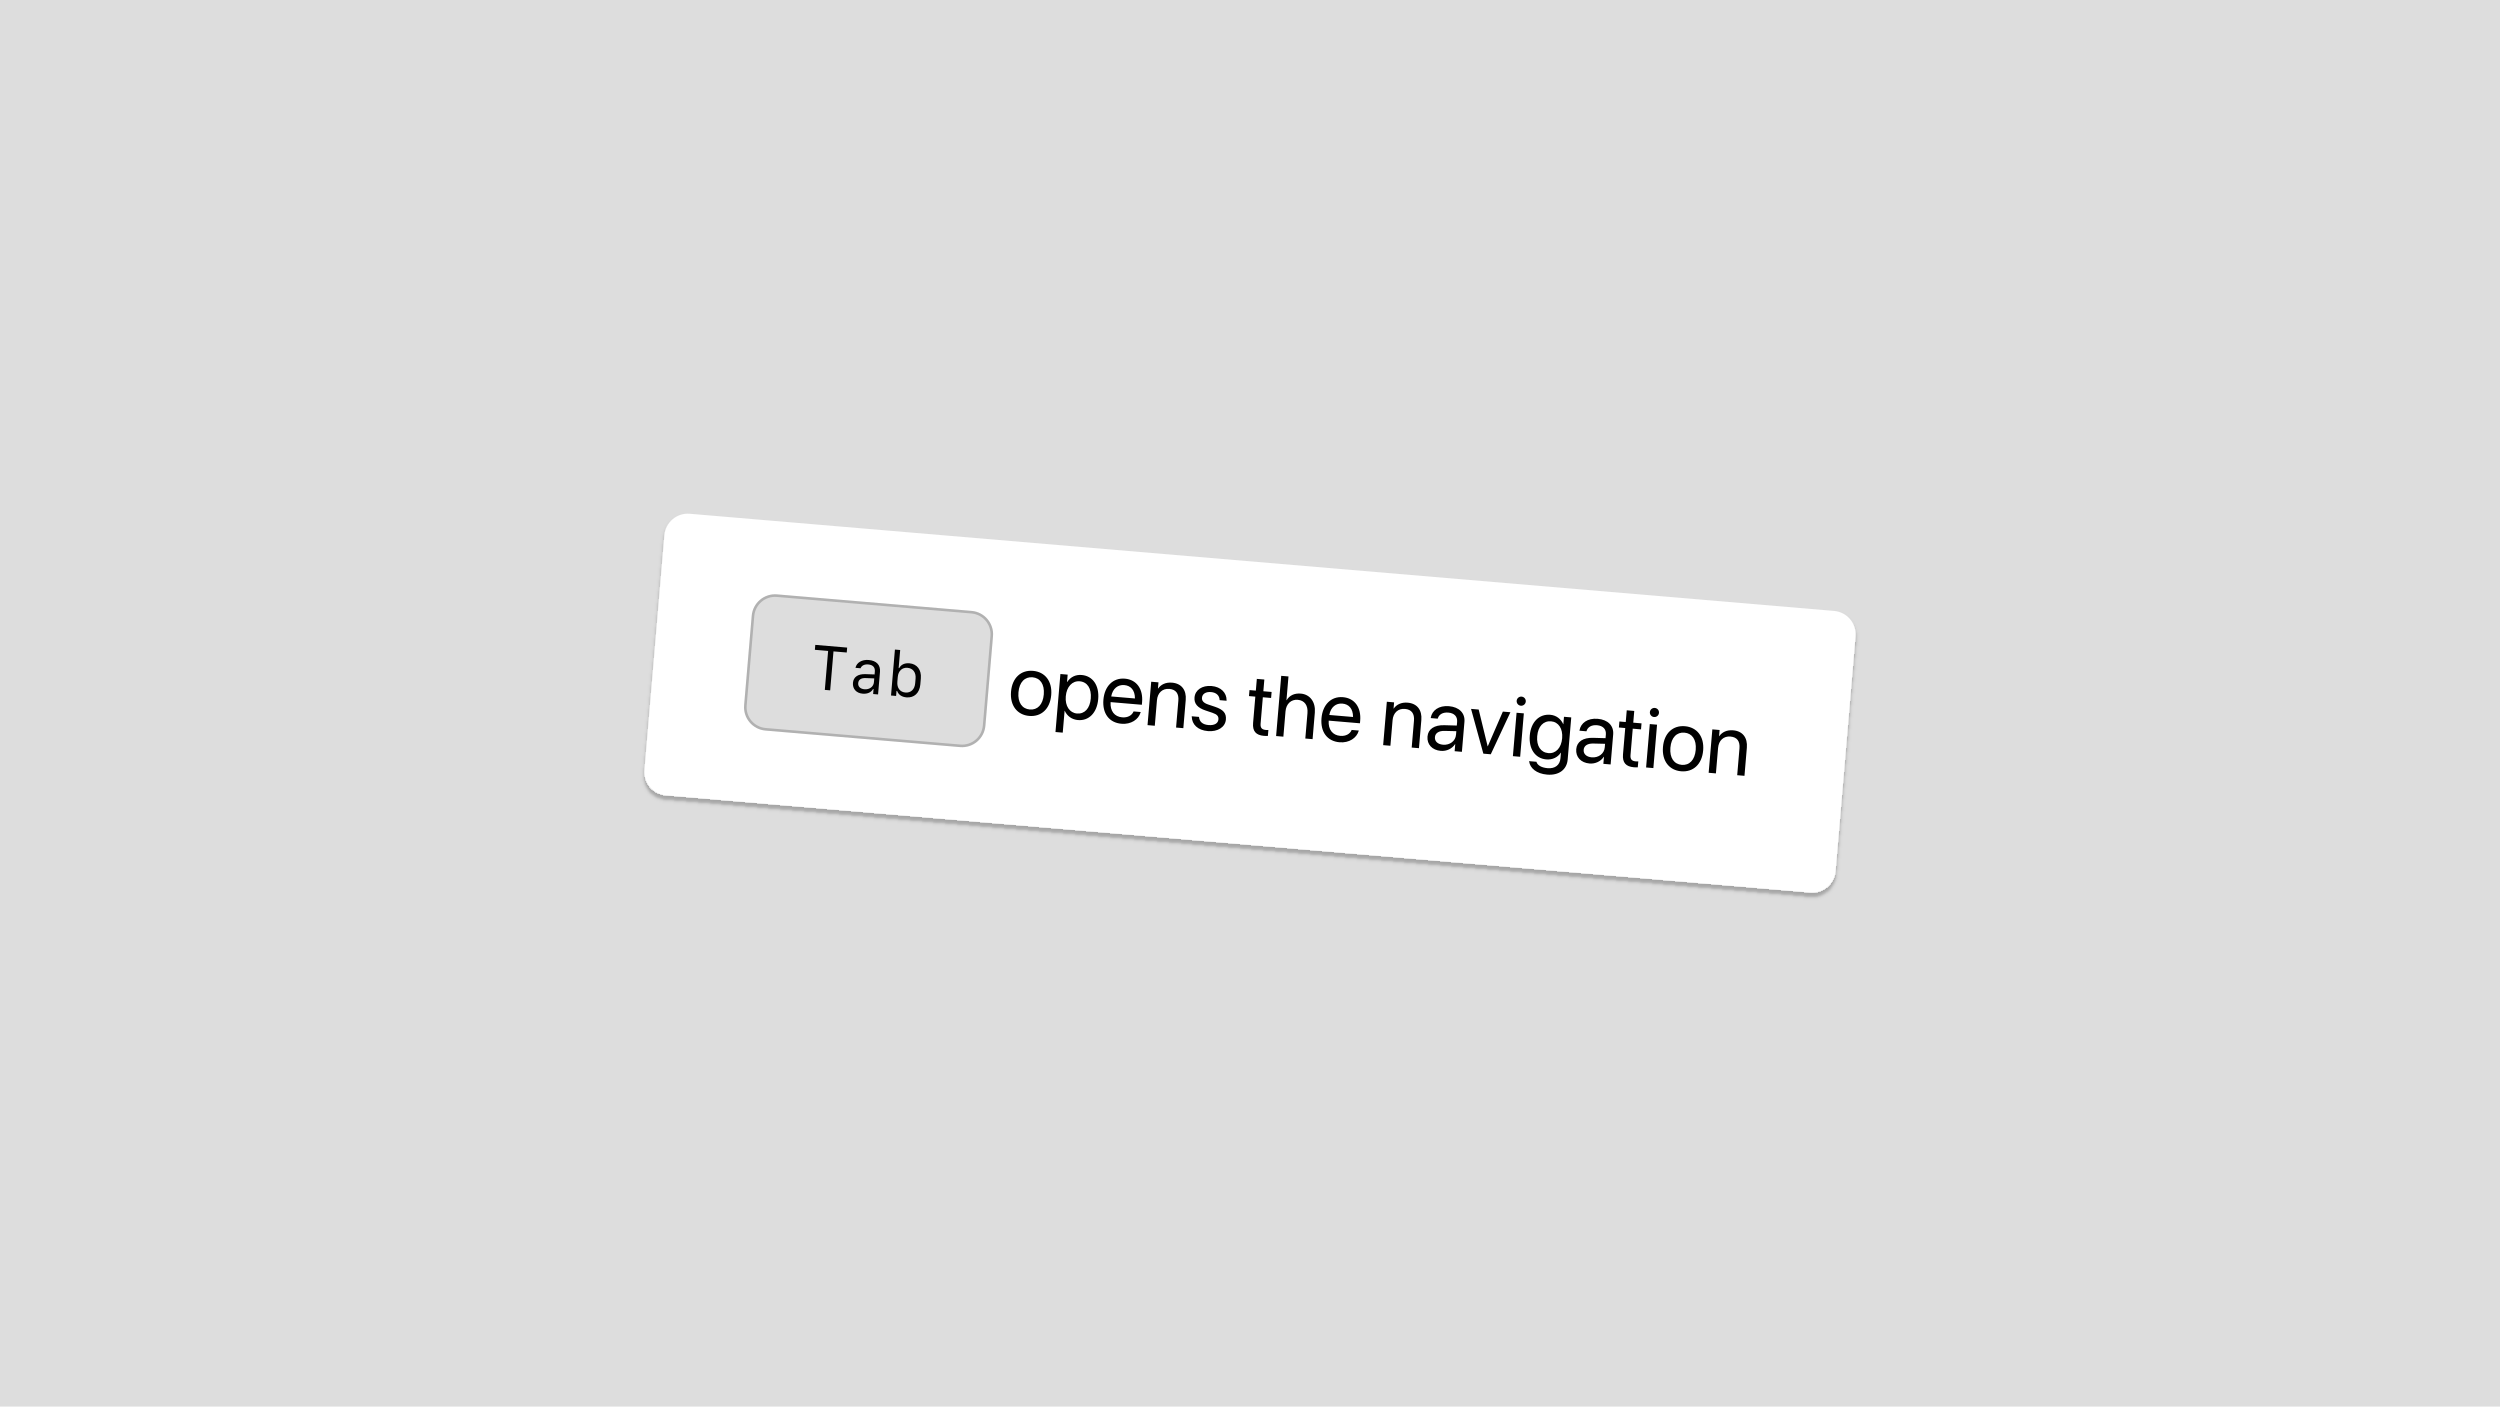
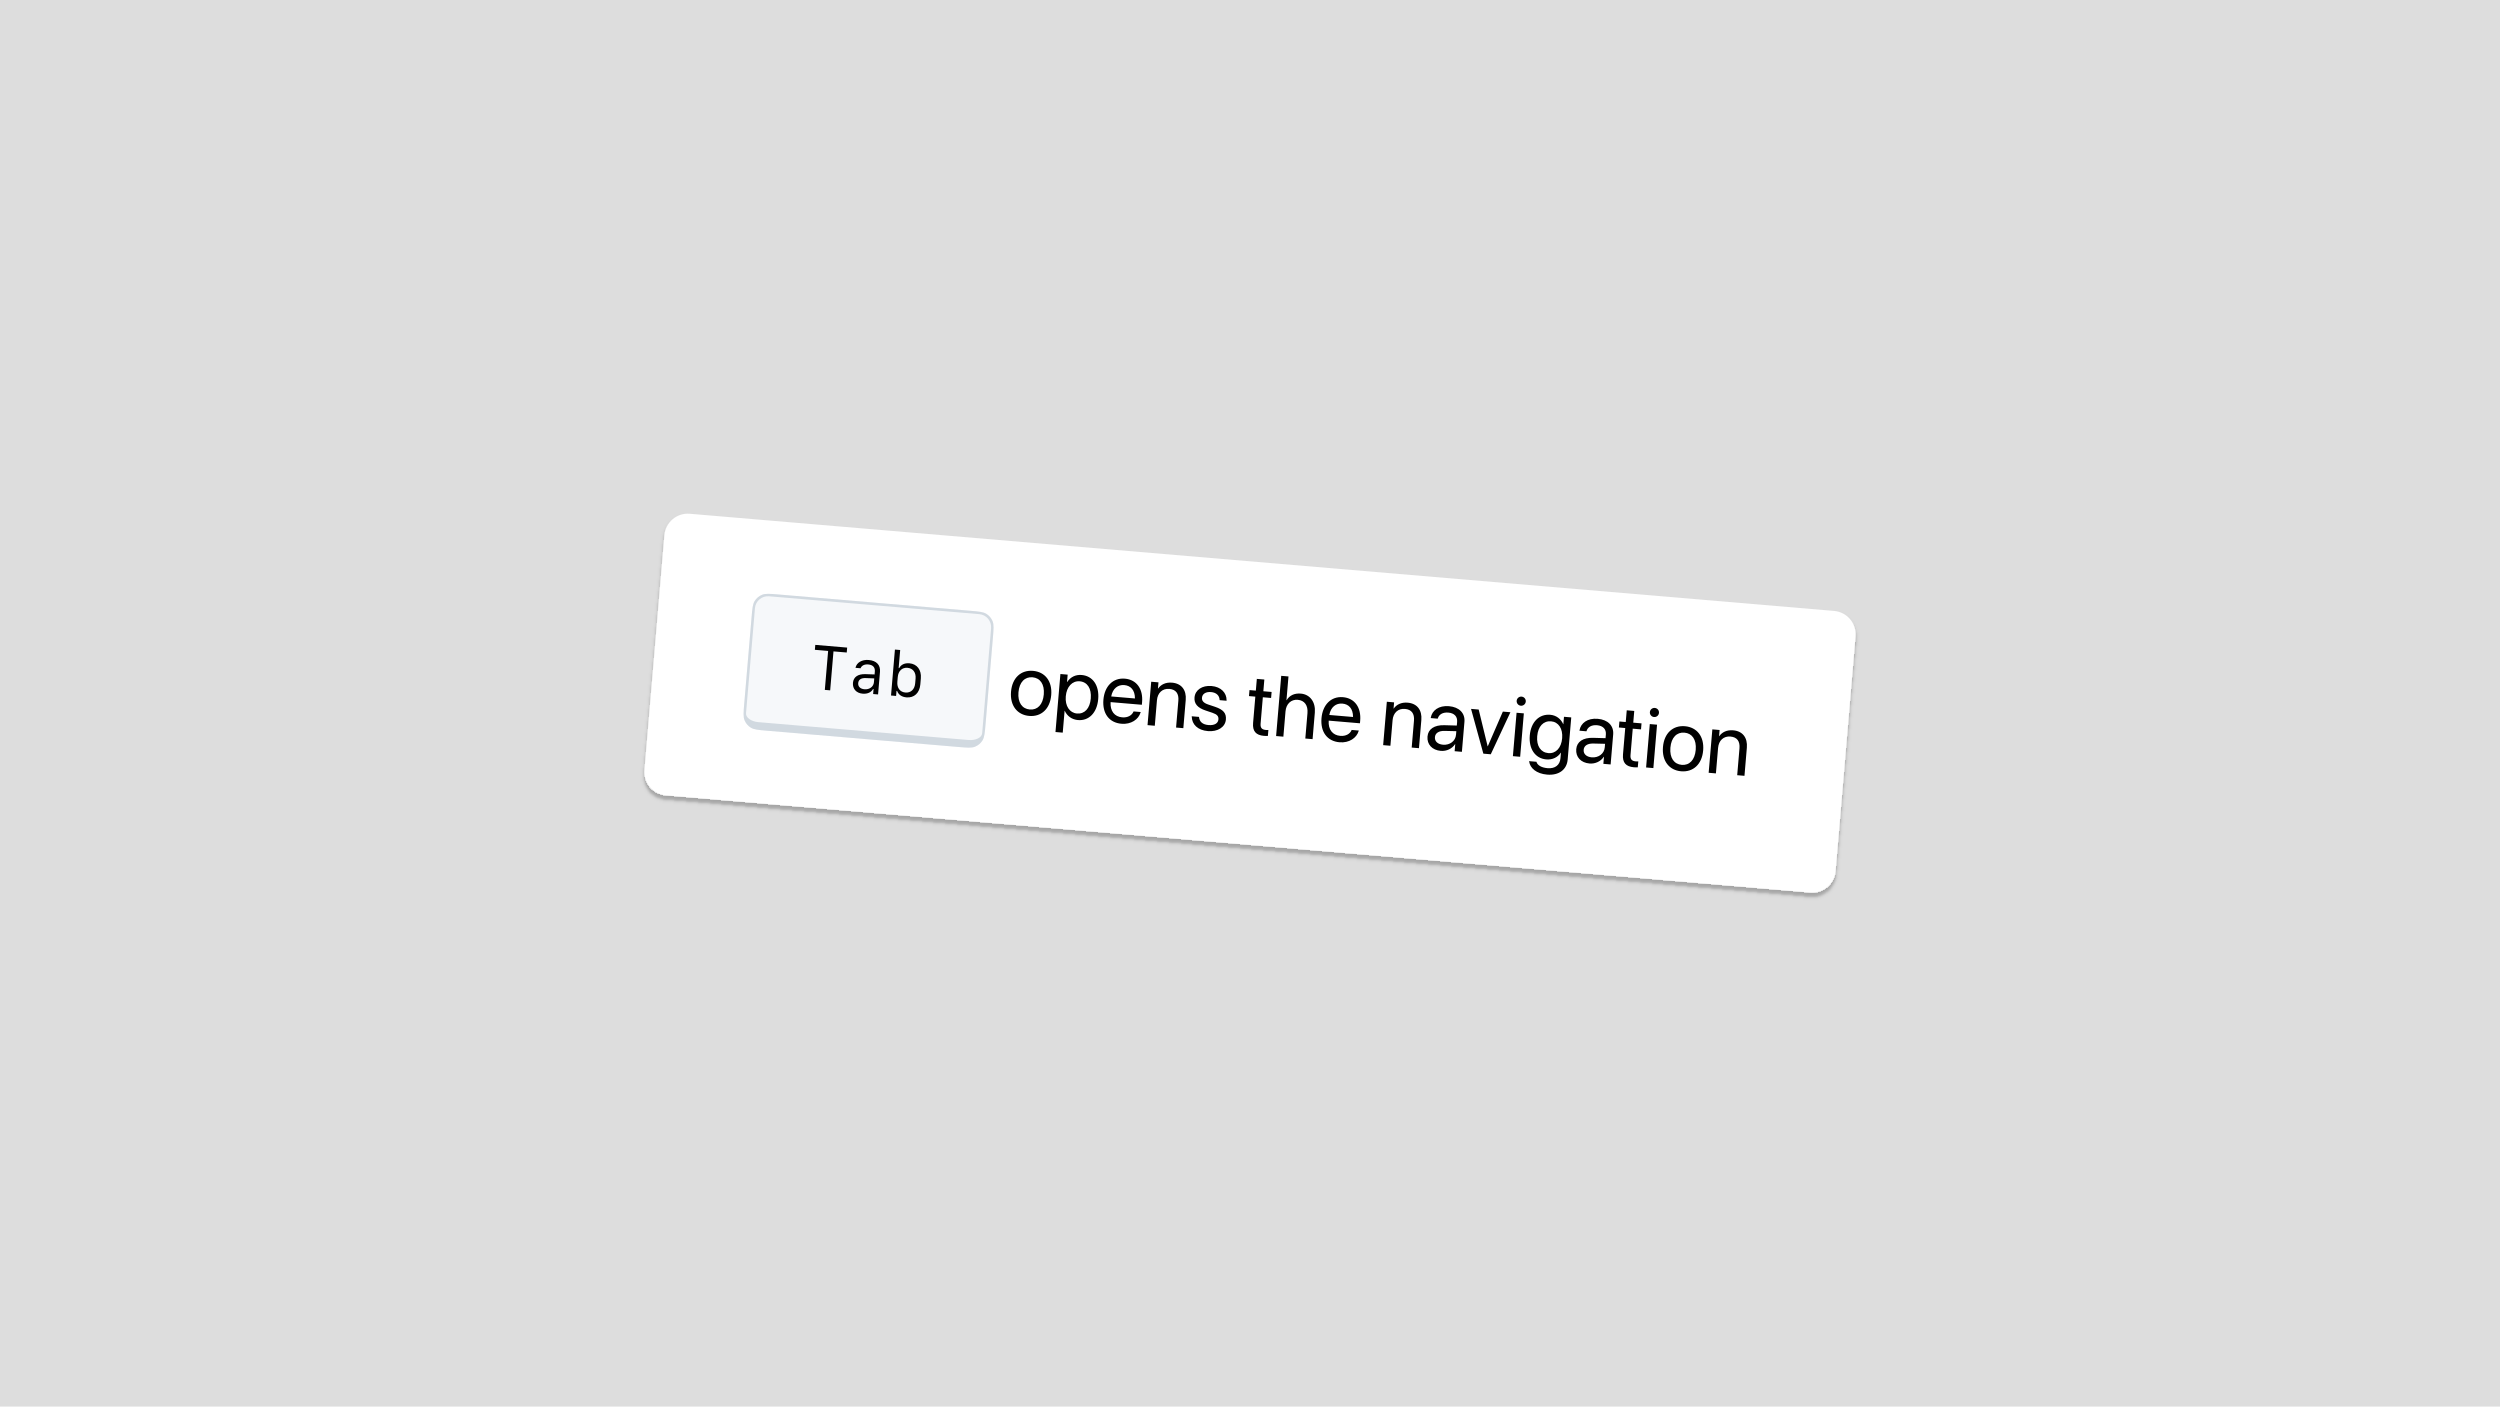
<svg xmlns="http://www.w3.org/2000/svg" width="1920" height="1080" viewBox="0 0 1920 1080" fill="none">
  <rect width="1920" height="1080" fill="#DDDDDD" />
  <g filter="url(#filter0_d_711_99)">
    <g clip-path="url(#clip0_711_99)">
      <rect x="511.824" y="393.048" width="918.005" height="217.009" rx="18" transform="rotate(4.85366 511.824 393.048)" fill="white" />
-       <rect x="578.833" y="454.94" width="186" height="105" rx="18" transform="rotate(4.85641 578.833 454.94)" fill="#DDDDDD" />
-       <rect x="579.745" y="456.021" width="184" height="103" rx="17" transform="rotate(4.85641 579.745 456.021)" stroke="black" stroke-opacity="0.2" stroke-width="2" />
+       <mask id="path-2-inside-1_711_99" fill="white">
+         <path d="M577.208 474.071C577.777 467.374 578.061 464.026 579.582 461.579C580.919 459.426 582.904 457.753 585.251 456.798C587.919 455.712 591.268 455.996 597.964 456.565L745.034 469.061C751.731 469.63 755.079 469.914 757.526 471.435C759.678 472.772 761.352 474.757 762.307 477.104C763.393 479.772 763.109 483.121 762.54 489.817L756.902 556.178C756.333 562.875 756.048 566.223 754.528 568.67C753.19 570.822 751.205 572.496 748.858 573.451C746.19 574.537 742.842 574.253 736.145 573.684L589.075 561.188C582.378 560.619 579.03 560.335 576.583 558.814C574.431 557.477 572.757 555.492 571.802 553.145C570.716 550.476 571 547.128 571.569 540.432L577.208 474.071Z" />
+       </mask>
+       <path d="M577.208 474.071C577.777 467.374 578.061 464.026 579.582 461.579C580.919 459.426 582.904 457.753 585.251 456.798C587.919 455.712 591.268 455.996 597.964 456.565L745.034 469.061C751.731 469.63 755.079 469.914 757.526 471.435C759.678 472.772 761.352 474.757 762.307 477.104C763.393 479.772 763.109 483.121 762.54 489.817L756.902 556.178C756.333 562.875 756.048 566.223 754.528 568.67C753.19 570.822 751.205 572.496 748.858 573.451C746.19 574.537 742.842 574.253 736.145 573.684L589.075 561.188C582.378 560.619 579.03 560.335 576.583 558.814C574.431 557.477 572.757 555.492 571.802 553.145C570.716 550.476 571 547.128 571.569 540.432L577.208 474.071Z" fill="#F6F8FA" />
+       <path d="M575.824 466.727C576.479 459.023 583.255 453.308 590.959 453.963L752.378 467.677C760.082 468.332 765.797 475.108 765.142 482.812L761.157 482.474C761.624 476.971 757.542 472.131 752.039 471.663L590.621 457.948C585.118 457.481 580.277 461.563 579.81 467.066L575.824 466.727ZM757.946 567.507C757.292 575.211 750.515 580.926 742.811 580.272L581.393 566.557C573.689 565.902 567.974 559.126 568.628 551.422L572.953 547.775C572.672 551.077 576.906 554.133 582.409 554.6L743.827 568.315C749.33 568.782 754.019 566.485 754.299 563.183L757.946 567.507ZM581.393 566.557C573.689 565.902 567.974 559.126 568.628 551.422L575.824 466.727C576.479 459.023 583.255 453.308 590.959 453.963L590.621 457.948C585.118 457.481 580.277 461.563 579.81 467.066L572.953 547.775C572.672 551.077 576.906 554.133 582.409 554.6L581.393 566.557ZM752.378 467.677C760.082 468.332 765.797 475.108 765.142 482.812L757.946 567.507C757.292 575.211 750.515 580.926 742.811 580.272L743.827 568.315C749.33 568.782 754.019 566.485 754.299 563.183L761.157 482.474C761.624 476.971 757.542 472.131 752.039 471.663L752.378 467.677Z" fill="#D1D9E0" mask="url(#path-2-inside-1_711_99)" />
      <path d="M637.572 530.183L633.462 529.833L636.004 499.918L625.822 499.053L626.143 495.269L650.618 497.349L650.296 501.132L640.114 500.267L637.572 530.183ZM662.476 532.745C657.642 532.335 654.677 529.025 655.068 524.424C655.449 519.94 658.898 517.552 664.692 517.738L671.681 517.979L671.875 515.691C672.145 512.515 670.356 510.599 666.829 510.299C663.91 510.051 661.75 511.114 660.912 513.23L657.012 512.899C657.824 508.875 661.983 506.429 667.168 506.87C673.123 507.376 676.275 510.702 675.826 515.979L674.352 533.331L670.569 533.01L670.892 529.203L670.495 529.169C669.051 531.775 666.166 533.059 662.476 532.745ZM663.916 529.363C667.746 529.688 670.881 527.391 671.169 524.005L671.423 521.015L664.882 520.765C661.318 520.627 659.321 521.986 659.097 524.625C658.87 527.288 660.717 529.091 663.916 529.363ZM696.2 535.587C692.581 535.28 690.045 533.559 688.976 530.645L688.532 530.608L688.202 534.484L684.302 534.153L687.301 498.866L691.341 499.209L690.162 513.081L690.582 513.117C691.94 510.433 694.758 509.097 698.425 509.408C704.286 509.906 707.757 514.458 707.205 520.951L706.805 525.668C706.251 532.184 702.062 536.085 696.2 535.587ZM695.34 531.868C699.544 532.225 702.462 529.439 702.859 524.768L703.168 521.125C703.565 516.454 701.157 513.239 696.953 512.882C692.796 512.529 689.88 515.292 689.483 519.962L689.174 523.606C688.775 528.3 691.183 531.515 695.34 531.868Z" fill="black" />
      <path d="M790.448 549.833C781.186 549.046 775.569 541.822 776.47 531.214L776.475 531.15C777.376 520.541 784.157 514.435 793.355 515.216C802.554 515.997 808.243 523.13 807.339 533.77L807.334 533.835C806.43 544.475 799.647 550.614 790.448 549.833ZM790.899 544.9C796.765 545.398 800.965 541.17 801.629 533.35L801.634 533.286C802.299 525.466 798.834 520.652 792.936 520.151C787.135 519.659 782.841 523.846 782.18 531.634L782.175 531.698C781.508 539.55 785.002 544.399 790.899 544.9ZM810.607 562.197L814.39 517.647L819.967 518.121L819.488 523.762L819.616 523.773C822.029 520.072 825.95 517.984 830.726 518.389C839.251 519.113 844.315 526.387 843.423 536.899L843.42 536.931C842.527 547.444 836.248 553.722 827.883 553.011C823.171 552.611 819.495 549.91 817.738 545.887L817.61 545.876L816.184 562.671L810.607 562.197ZM827.116 547.975C833.013 548.476 837.07 544.043 837.715 536.447L837.718 536.415C838.368 528.755 835.114 523.733 829.217 523.232C823.576 522.753 819.154 527.317 818.52 534.784L818.517 534.816C817.885 542.252 821.507 547.499 827.116 547.975ZM861.311 555.85C851.728 555.036 846.528 547.848 847.418 537.367L847.421 537.335C848.297 527.015 854.796 520.433 863.898 521.206C873 521.979 877.971 529.212 877.121 539.212L876.947 541.263L852.942 539.225C852.487 546.094 855.929 550.422 861.859 550.925C866.089 551.284 869.249 549.422 870.453 546.651L870.574 546.371L876.054 546.836L875.963 547.152C874.405 552.572 868.587 556.468 861.311 555.85ZM863.447 526.139C858.607 525.728 854.545 528.708 853.408 534.874L871.645 536.423C871.649 529.902 868.318 526.553 863.447 526.139ZM881.301 556.902L884.131 523.57L889.708 524.043L889.305 528.787L889.433 528.797C891.492 525.841 895.083 523.854 900.147 524.284C907.454 524.904 911.282 530.007 910.637 537.603L908.8 559.237L903.223 558.763L904.976 538.123C905.436 532.707 903.157 529.511 898.029 529.075C892.773 528.629 889.025 532.088 888.543 537.761L886.878 557.375L881.301 556.902ZM927.687 561.486C919.835 560.82 915.432 556.41 915.265 550.392L915.257 550.101L920.834 550.574L920.871 550.9C921.261 554.291 923.563 556.455 928.114 556.842C932.633 557.226 935.486 555.563 935.742 552.55L935.744 552.518C935.948 550.115 934.813 548.662 931.11 547.412L925.93 545.681C919.776 543.641 916.979 540.466 917.387 535.658L917.39 535.626C917.877 529.889 923.255 526.246 930.466 526.859C937.774 527.479 942.059 532.136 942.002 537.748L941.999 538.168L936.678 537.716L936.665 537.489C936.492 534.214 934.206 531.857 930.072 531.506C926.033 531.163 923.367 532.906 923.117 535.854L923.114 535.886C922.921 538.162 924.294 539.86 927.904 541.071L933.083 542.802C939.675 545.008 941.885 547.875 941.482 552.618L941.479 552.65C940.984 558.483 935.123 562.118 927.687 561.486ZM970.731 565.141C964.609 564.622 961.83 561.609 962.372 555.231L964.089 535.008L959.218 534.594L959.609 529.979L964.481 530.393L965.246 521.386L971.015 521.876L970.25 530.882L976.596 531.421L976.204 536.037L969.858 535.498L968.144 555.689C967.842 559.247 969.328 560.374 972.308 560.627C972.981 560.684 973.631 560.642 974.114 560.651L973.73 565.17C973.017 565.206 971.82 565.234 970.731 565.141ZM980.047 565.287L983.975 519.038L989.551 519.512L988.003 537.749L988.131 537.759C990.244 534.162 994.054 532.258 999.022 532.68C1006.1 533.281 1010.48 539.173 1009.79 547.25L1008.06 567.666L1002.48 567.192L1004.13 547.738C1004.65 541.712 1001.87 537.893 996.679 537.452C991.519 537.014 987.758 540.633 987.276 546.306L985.624 565.76L980.047 565.287ZM1028.81 570.073C1019.22 569.259 1014.02 562.071 1014.91 551.59L1014.91 551.558C1015.79 541.238 1022.29 534.656 1031.39 535.429C1040.49 536.202 1045.46 543.435 1044.62 553.435L1044.44 555.486L1020.44 553.447C1019.98 560.317 1023.42 564.645 1029.35 565.148C1033.58 565.507 1036.74 563.645 1037.95 560.874L1038.07 560.594L1043.55 561.059L1043.46 561.374C1041.9 566.794 1036.08 570.691 1028.81 570.073ZM1030.94 540.362C1026.1 539.951 1022.04 542.931 1020.9 549.097L1039.14 550.645C1039.14 544.125 1035.81 540.775 1030.94 540.362ZM1062.26 572.268L1065.09 538.936L1070.66 539.409L1070.26 544.153L1070.39 544.163C1072.45 541.207 1076.04 539.22 1081.1 539.65C1088.41 540.27 1092.24 545.373 1091.59 552.969L1089.76 574.603L1084.18 574.129L1085.93 553.489C1086.39 548.072 1084.11 544.877 1078.98 544.441C1073.73 543.995 1069.98 547.454 1069.5 553.127L1067.83 572.741L1062.26 572.268ZM1106.56 576.675C1099.92 576.112 1095.81 571.727 1096.32 565.67L1096.33 565.606C1096.81 559.933 1101.54 556.751 1109.23 556.953L1118.83 557.219L1119.07 554.431C1119.41 550.36 1116.96 547.666 1112.32 547.272C1108.02 546.907 1105.16 548.73 1104.26 551.656L1104.17 551.939L1098.79 551.482L1098.85 551.132C1099.8 545.692 1104.95 541.675 1112.8 542.341C1120.68 543.011 1125.26 547.693 1124.69 554.359L1122.73 577.403L1117.16 576.93L1117.62 571.513L1117.49 571.502C1115.22 574.99 1111.01 577.054 1106.56 576.675ZM1102.03 566.154C1101.76 569.359 1104.21 571.602 1108.22 571.942C1113.48 572.388 1117.82 569.11 1118.23 564.27L1118.46 561.546L1109.51 561.334C1105.03 561.212 1102.3 562.981 1102.03 566.09L1102.03 566.154ZM1139.21 578.802L1129.76 544.428L1135.63 544.926L1142.5 573.11L1142.63 573.121L1154.19 546.501L1159.99 546.994L1144.91 579.287L1139.21 578.802ZM1168 541.993C1166.08 541.829 1164.64 540.126 1164.8 538.203C1164.97 536.248 1166.67 534.843 1168.59 535.006C1170.55 535.172 1171.95 536.841 1171.79 538.796C1171.62 540.719 1169.95 542.159 1168 541.993ZM1161.9 580.729L1164.73 547.397L1170.31 547.87L1167.48 581.203L1161.9 580.729ZM1188.17 594.904C1179.93 594.204 1175.07 589.885 1174.4 584.857L1174.36 584.563L1179.97 585.039L1180.07 585.339C1180.92 587.832 1183.97 589.576 1188.52 589.963C1194.39 590.461 1198 587.507 1198.43 582.346L1198.8 578.084L1198.67 578.073C1196.37 581.59 1192.32 583.635 1187.55 583.23C1179.15 582.516 1173.99 575.267 1174.87 564.85L1174.87 564.818C1175.75 554.466 1182.12 548.228 1190.59 548.947C1195.3 549.347 1198.8 552.226 1200.53 556.118L1200.66 556.129L1201.14 550.489L1206.72 550.962L1203.97 583.365C1203.31 591.089 1197.21 595.671 1188.17 594.904ZM1189.18 578.397C1194.86 578.879 1199.11 574.366 1199.74 566.962L1199.74 566.93C1200.37 559.591 1196.9 554.454 1191.26 553.975C1185.33 553.471 1181.21 557.899 1180.58 565.303L1180.57 565.335C1179.93 572.899 1183.25 577.894 1189.18 578.397ZM1220.79 586.375C1214.15 585.812 1210.04 581.427 1210.55 575.37L1210.56 575.305C1211.04 569.633 1215.76 566.451 1223.46 566.652L1233.06 566.919L1233.3 564.13C1233.64 560.06 1231.19 557.366 1226.54 556.971C1222.25 556.607 1219.38 558.429 1218.49 561.356L1218.4 561.639L1213.02 561.181L1213.08 560.832C1214.02 555.392 1219.17 551.374 1227.03 552.041C1234.91 552.711 1239.48 557.392 1238.92 564.059L1236.96 587.103L1231.39 586.629L1231.85 581.213L1231.72 581.202C1229.45 584.69 1225.24 586.753 1220.79 586.375ZM1216.26 575.854C1215.98 579.059 1218.44 581.301 1222.45 581.642C1227.7 582.088 1232.05 578.809 1232.46 573.97L1232.69 571.245L1223.74 571.034C1219.26 570.912 1216.53 572.681 1216.26 575.79L1216.26 575.854ZM1254.82 589.265C1248.7 588.745 1245.92 585.733 1246.46 579.355L1248.18 559.132L1243.31 558.718L1243.7 554.103L1248.57 554.516L1249.34 545.51L1255.11 546L1254.34 555.006L1260.69 555.545L1260.3 560.16L1253.95 559.622L1252.24 579.813C1251.93 583.371 1253.42 584.498 1256.4 584.751C1257.07 584.808 1257.72 584.766 1258.21 584.775L1257.82 589.294C1257.11 589.33 1255.91 589.358 1254.82 589.265ZM1270.3 550.68C1268.38 550.517 1266.94 548.813 1267.11 546.89C1267.27 544.935 1268.97 543.53 1270.9 543.693C1272.85 543.859 1274.26 545.528 1274.09 547.483C1273.93 549.406 1272.26 550.846 1270.3 550.68ZM1264.2 589.416L1267.04 556.084L1272.61 556.558L1269.78 589.89L1264.2 589.416ZM1291.14 592.349C1281.87 591.562 1276.26 584.339 1277.16 573.73L1277.16 573.666C1278.06 563.057 1284.85 556.951 1294.04 557.732C1303.24 558.513 1308.93 565.646 1308.03 576.287L1308.02 576.351C1307.12 586.991 1300.33 593.13 1291.14 592.349ZM1291.59 587.416C1297.45 587.914 1301.65 583.687 1302.32 575.866L1302.32 575.802C1302.99 567.982 1299.52 563.168 1293.62 562.668C1287.82 562.175 1283.53 566.362 1282.87 574.15L1282.86 574.214C1282.2 582.067 1285.69 586.915 1291.59 587.416ZM1312.25 593.496L1315.08 560.164L1320.66 560.637L1320.25 565.381L1320.38 565.392C1322.44 562.435 1326.03 560.448 1331.09 560.878C1338.4 561.499 1342.23 566.601 1341.58 574.197L1339.75 595.831L1334.17 595.357L1335.92 574.717C1336.38 569.301 1334.1 566.105 1328.98 565.67C1323.72 565.223 1319.97 568.682 1319.49 574.355L1317.82 593.969L1312.25 593.496Z" fill="black" />
    </g>
  </g>
  <defs>
    <filter id="filter0_d_711_99" x="490.463" y="393.048" width="939.074" height="299.904" filterUnits="userSpaceOnUse" color-interpolation-filters="sRGB">
      <feFlood flood-opacity="0" result="BackgroundImageFix" />
      <feColorMatrix in="SourceAlpha" type="matrix" values="0 0 0 0 0 0 0 0 0 0 0 0 0 0 0 0 0 0 127 0" result="hardAlpha" />
      <feOffset dy="3" />
      <feGaussianBlur stdDeviation="1.5" />
      <feComposite in2="hardAlpha" operator="out" />
      <feColorMatrix type="matrix" values="0 0 0 0 0 0 0 0 0 0 0 0 0 0 0 0 0 0 0.25 0" />
      <feBlend mode="normal" in2="BackgroundImageFix" result="effect1_dropShadow_711_99" />
      <feBlend mode="normal" in="SourceGraphic" in2="effect1_dropShadow_711_99" result="shape" />
    </filter>
    <clipPath id="clip0_711_99">
      <rect x="511.824" y="393.048" width="918.005" height="217.009" rx="18" transform="rotate(4.85366 511.824 393.048)" fill="white" />
    </clipPath>
  </defs>
</svg>
